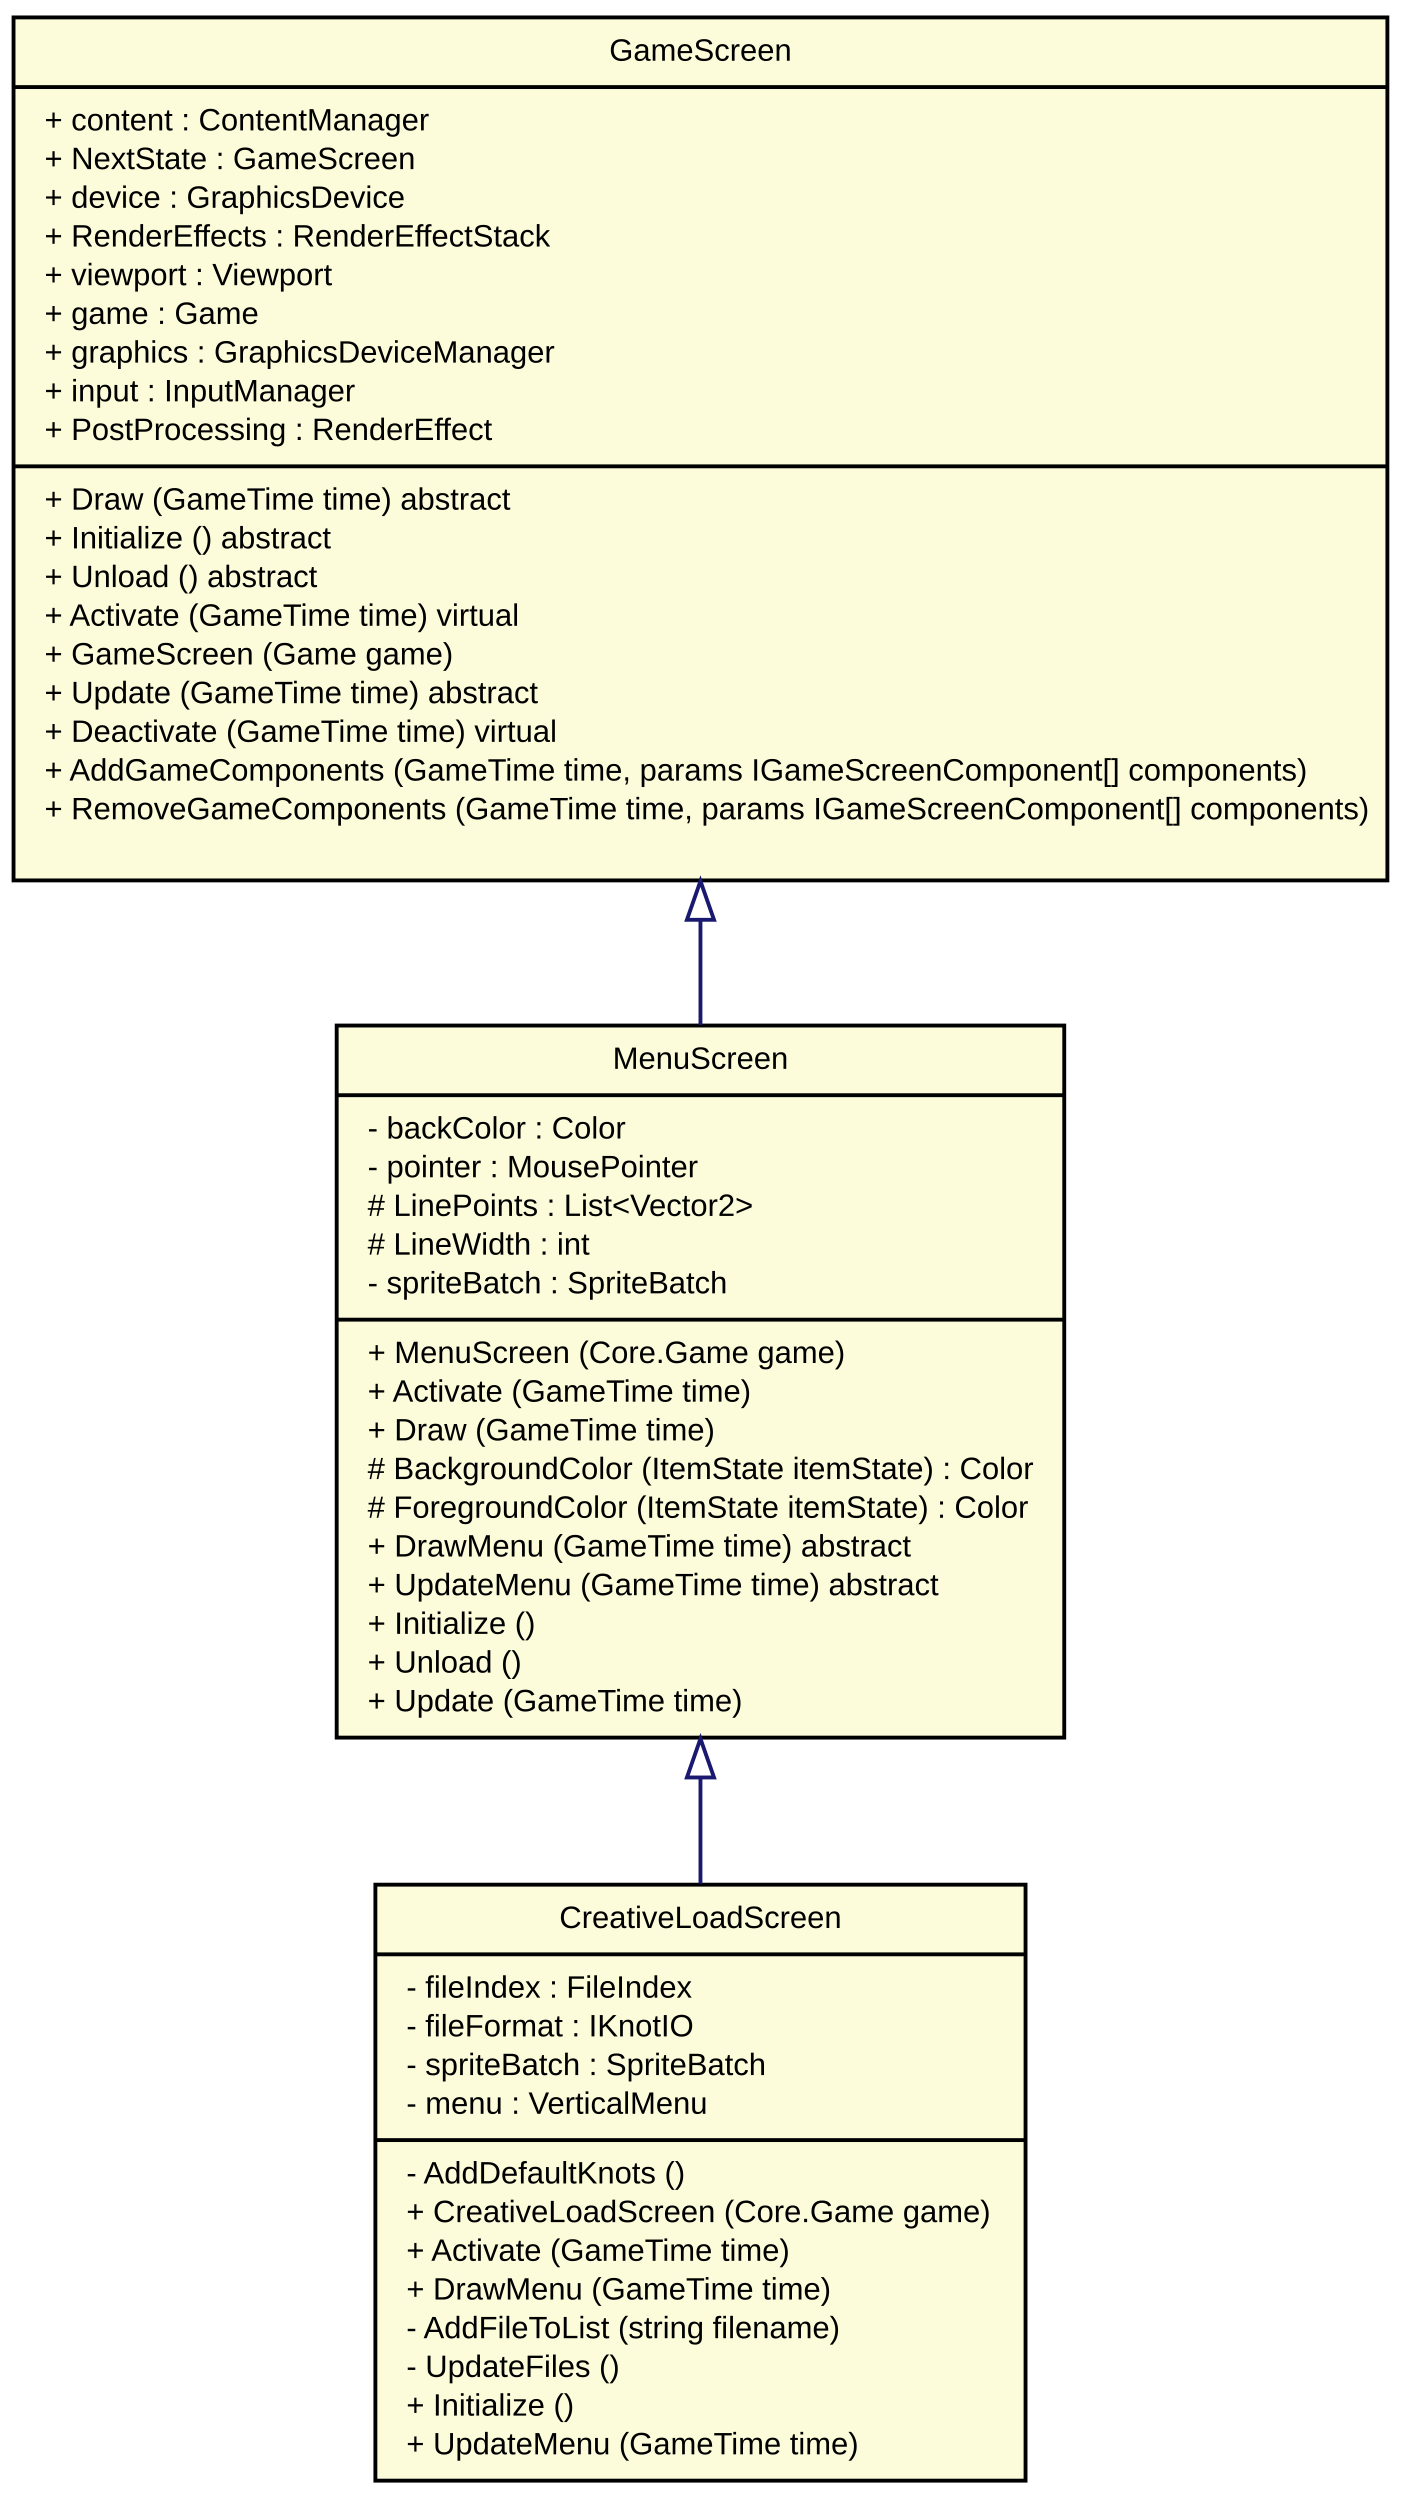
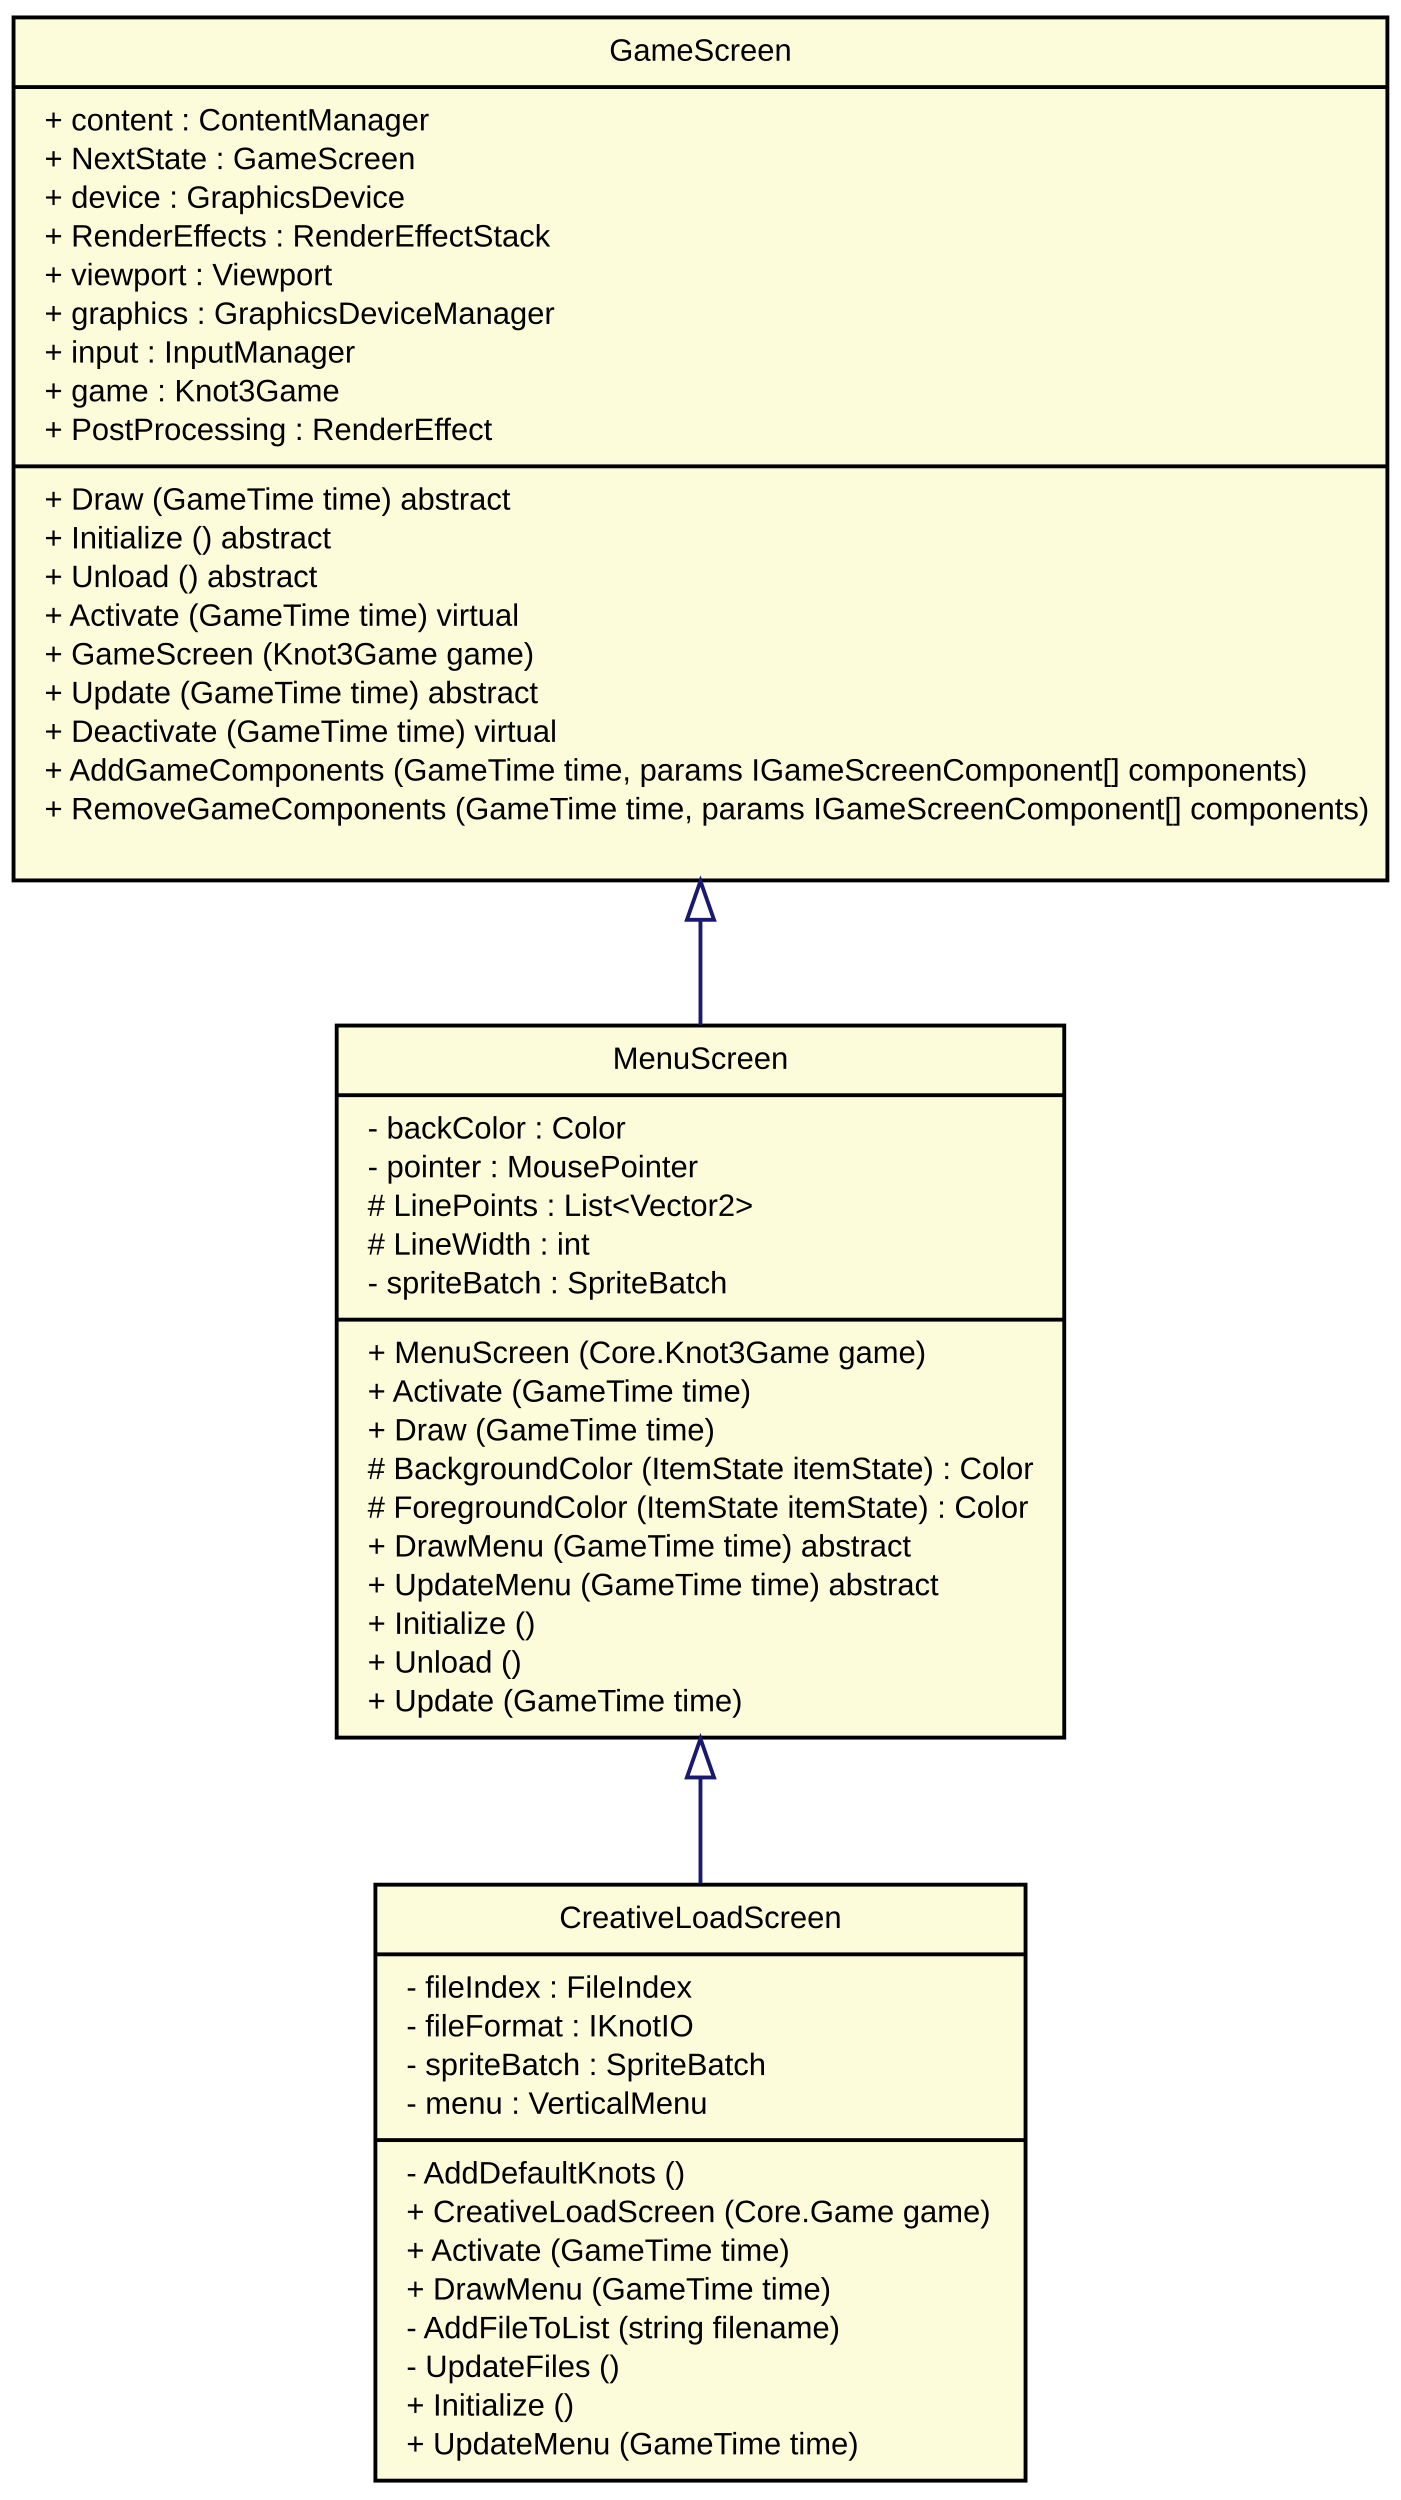
<svg xmlns="http://www.w3.org/2000/svg" width="362pt" height="646pt" viewBox="0.00 0.00 362.00 646.00">
  <g id="graph1" class="graph" transform="scale(1 1) rotate(0) translate(4 642)">
    <polygon fill="white" stroke="white" points="-4,5 -4,-642 359,-642 359,5 -4,5" />
    <g id="node1" class="node">
      <polygon fill="#fcfcda" stroke="black" points="93,-1 93,-155 261,-155 261,-1 93,-1" />
      <text text-anchor="middle" x="177" y="-143.8" font-family="Arial" font-size="8.00">CreativeLoadScreen</text>
      <polyline fill="none" stroke="black" points="93,-137 261,-137 " />
      <text text-anchor="start" x="101" y="-125.8" font-family="Arial" font-size="8.00">- fileIndex : FileIndex</text>
      <text text-anchor="start" x="101" y="-115.8" font-family="Arial" font-size="8.00">- fileFormat : IKnotIO</text>
      <text text-anchor="start" x="101" y="-105.8" font-family="Arial" font-size="8.00">- spriteBatch : SpriteBatch</text>
      <text text-anchor="start" x="101" y="-95.8" font-family="Arial" font-size="8.00">- menu : VerticalMenu</text>
      <polyline fill="none" stroke="black" points="93,-89 261,-89 " />
      <text text-anchor="start" x="101" y="-77.8" font-family="Arial" font-size="8.00">- AddDefaultKnots ()</text>
      <text text-anchor="start" x="101" y="-67.8" font-family="Arial" font-size="8.00">+ CreativeLoadScreen (Core.Game game)</text>
      <text text-anchor="start" x="101" y="-57.8" font-family="Arial" font-size="8.00">+ Activate (GameTime time)</text>
      <text text-anchor="start" x="101" y="-47.8" font-family="Arial" font-size="8.00">+ DrawMenu (GameTime time)</text>
      <text text-anchor="start" x="101" y="-37.8" font-family="Arial" font-size="8.00">- AddFileToList (string filename)</text>
      <text text-anchor="start" x="101" y="-27.8" font-family="Arial" font-size="8.00">- UpdateFiles ()</text>
      <text text-anchor="start" x="101" y="-17.8" font-family="Arial" font-size="8.00">+ Initialize ()</text>
      <text text-anchor="start" x="101" y="-7.8" font-family="Arial" font-size="8.00">+ UpdateMenu (GameTime time)</text>
    </g>
    <g id="node2" class="node">
      <polygon fill="#fcfcda" stroke="black" points="83,-193 83,-377 271,-377 271,-193 83,-193" />
      <text text-anchor="middle" x="177" y="-365.8" font-family="Arial" font-size="8.00">MenuScreen</text>
      <polyline fill="none" stroke="black" points="83,-359 271,-359 " />
      <text text-anchor="start" x="91" y="-347.8" font-family="Arial" font-size="8.00">- backColor : Color</text>
      <text text-anchor="start" x="91" y="-337.8" font-family="Arial" font-size="8.00">- pointer : MousePointer</text>
      <text text-anchor="start" x="91" y="-327.8" font-family="Arial" font-size="8.00"># LinePoints : List&lt;Vector2&gt;</text>
      <text text-anchor="start" x="91" y="-317.8" font-family="Arial" font-size="8.00"># LineWidth : int</text>
      <text text-anchor="start" x="91" y="-307.8" font-family="Arial" font-size="8.00">- spriteBatch : SpriteBatch</text>
      <polyline fill="none" stroke="black" points="83,-301 271,-301 " />
-       <text text-anchor="start" x="91" y="-289.8" font-family="Arial" font-size="8.00">+ MenuScreen (Core.Game game)</text>
+       <text text-anchor="start" x="91" y="-289.8" font-family="Arial" font-size="8.00">+ MenuScreen (Core.Knot3Game game)</text>
      <text text-anchor="start" x="91" y="-279.8" font-family="Arial" font-size="8.00">+ Activate (GameTime time)</text>
      <text text-anchor="start" x="91" y="-269.8" font-family="Arial" font-size="8.00">+ Draw (GameTime time)</text>
      <text text-anchor="start" x="91" y="-259.8" font-family="Arial" font-size="8.00"># BackgroundColor (ItemState itemState) : Color</text>
      <text text-anchor="start" x="91" y="-249.8" font-family="Arial" font-size="8.00"># ForegroundColor (ItemState itemState) : Color</text>
      <text text-anchor="start" x="91" y="-239.8" font-family="Arial" font-size="8.00">+ DrawMenu (GameTime time) abstract</text>
      <text text-anchor="start" x="91" y="-229.8" font-family="Arial" font-size="8.00">+ UpdateMenu (GameTime time) abstract</text>
      <text text-anchor="start" x="91" y="-219.8" font-family="Arial" font-size="8.00">+ Initialize ()</text>
      <text text-anchor="start" x="91" y="-209.8" font-family="Arial" font-size="8.00">+ Unload ()</text>
      <text text-anchor="start" x="91" y="-199.8" font-family="Arial" font-size="8.00">+ Update (GameTime time)</text>
    </g>
    <g id="edge2" class="edge">
      <path fill="none" stroke="midnightblue" d="M177,-182.406C177,-173.272 177,-164.129 177,-155.261" />
      <polygon fill="none" stroke="midnightblue" points="173.5,-182.7 177,-192.7 180.5,-182.7 173.5,-182.7" />
    </g>
    <g id="node3" class="node">
      <polygon fill="#fcfcda" stroke="black" points="-0.5,-414.5 -0.5,-637.5 354.5,-637.5 354.5,-414.5 -0.5,-414.5" />
      <text text-anchor="middle" x="177" y="-626.3" font-family="Arial" font-size="8.00">GameScreen</text>
      <polyline fill="none" stroke="black" points="-0.5,-619.5 354.5,-619.5 " />
      <text text-anchor="start" x="7.5" y="-608.3" font-family="Arial" font-size="8.00">+ content : ContentManager</text>
      <text text-anchor="start" x="7.5" y="-598.3" font-family="Arial" font-size="8.00">+ NextState : GameScreen</text>
      <text text-anchor="start" x="7.5" y="-588.3" font-family="Arial" font-size="8.00">+ device : GraphicsDevice</text>
      <text text-anchor="start" x="7.5" y="-578.3" font-family="Arial" font-size="8.00">+ RenderEffects : RenderEffectStack</text>
      <text text-anchor="start" x="7.5" y="-568.3" font-family="Arial" font-size="8.00">+ viewport : Viewport</text>
-       <text text-anchor="start" x="7.5" y="-558.3" font-family="Arial" font-size="8.00">+ game : Game</text>
-       <text text-anchor="start" x="7.5" y="-548.3" font-family="Arial" font-size="8.00">+ graphics : GraphicsDeviceManager</text>
-       <text text-anchor="start" x="7.5" y="-538.3" font-family="Arial" font-size="8.00">+ input : InputManager</text>
+       <text text-anchor="start" x="7.5" y="-558.3" font-family="Arial" font-size="8.00">+ graphics : GraphicsDeviceManager</text>
+       <text text-anchor="start" x="7.5" y="-548.3" font-family="Arial" font-size="8.00">+ input : InputManager</text>
+       <text text-anchor="start" x="7.5" y="-538.3" font-family="Arial" font-size="8.00">+ game : Knot3Game</text>
      <text text-anchor="start" x="7.5" y="-528.3" font-family="Arial" font-size="8.00">+ PostProcessing : RenderEffect</text>
      <polyline fill="none" stroke="black" points="-0.5,-521.5 354.5,-521.5 " />
      <text text-anchor="start" x="7.5" y="-510.3" font-family="Arial" font-size="8.00">+ Draw (GameTime time) abstract</text>
      <text text-anchor="start" x="7.5" y="-500.3" font-family="Arial" font-size="8.00">+ Initialize () abstract</text>
      <text text-anchor="start" x="7.5" y="-490.3" font-family="Arial" font-size="8.00">+ Unload () abstract</text>
      <text text-anchor="start" x="7.5" y="-480.3" font-family="Arial" font-size="8.00">+ Activate (GameTime time) virtual</text>
-       <text text-anchor="start" x="7.5" y="-470.3" font-family="Arial" font-size="8.00">+ GameScreen (Game game)</text>
+       <text text-anchor="start" x="7.5" y="-470.3" font-family="Arial" font-size="8.00">+ GameScreen (Knot3Game game)</text>
      <text text-anchor="start" x="7.5" y="-460.3" font-family="Arial" font-size="8.00">+ Update (GameTime time) abstract</text>
      <text text-anchor="start" x="7.5" y="-450.3" font-family="Arial" font-size="8.00">+ Deactivate (GameTime time) virtual</text>
      <text text-anchor="start" x="7.5" y="-440.3" font-family="Arial" font-size="8.00">+ AddGameComponents (GameTime time, params IGameScreenComponent[] components)</text>
      <text text-anchor="start" x="7.5" y="-430.3" font-family="Arial" font-size="8.00">+ RemoveGameComponents (GameTime time, params IGameScreenComponent[] components)</text>
    </g>
    <g id="edge4" class="edge">
      <path fill="none" stroke="midnightblue" d="M177,-404.1C177,-395.044 177,-385.998 177,-377.167" />
      <polygon fill="none" stroke="midnightblue" points="173.5,-404.319 177,-414.319 180.5,-404.319 173.5,-404.319" />
    </g>
  </g>
</svg>
